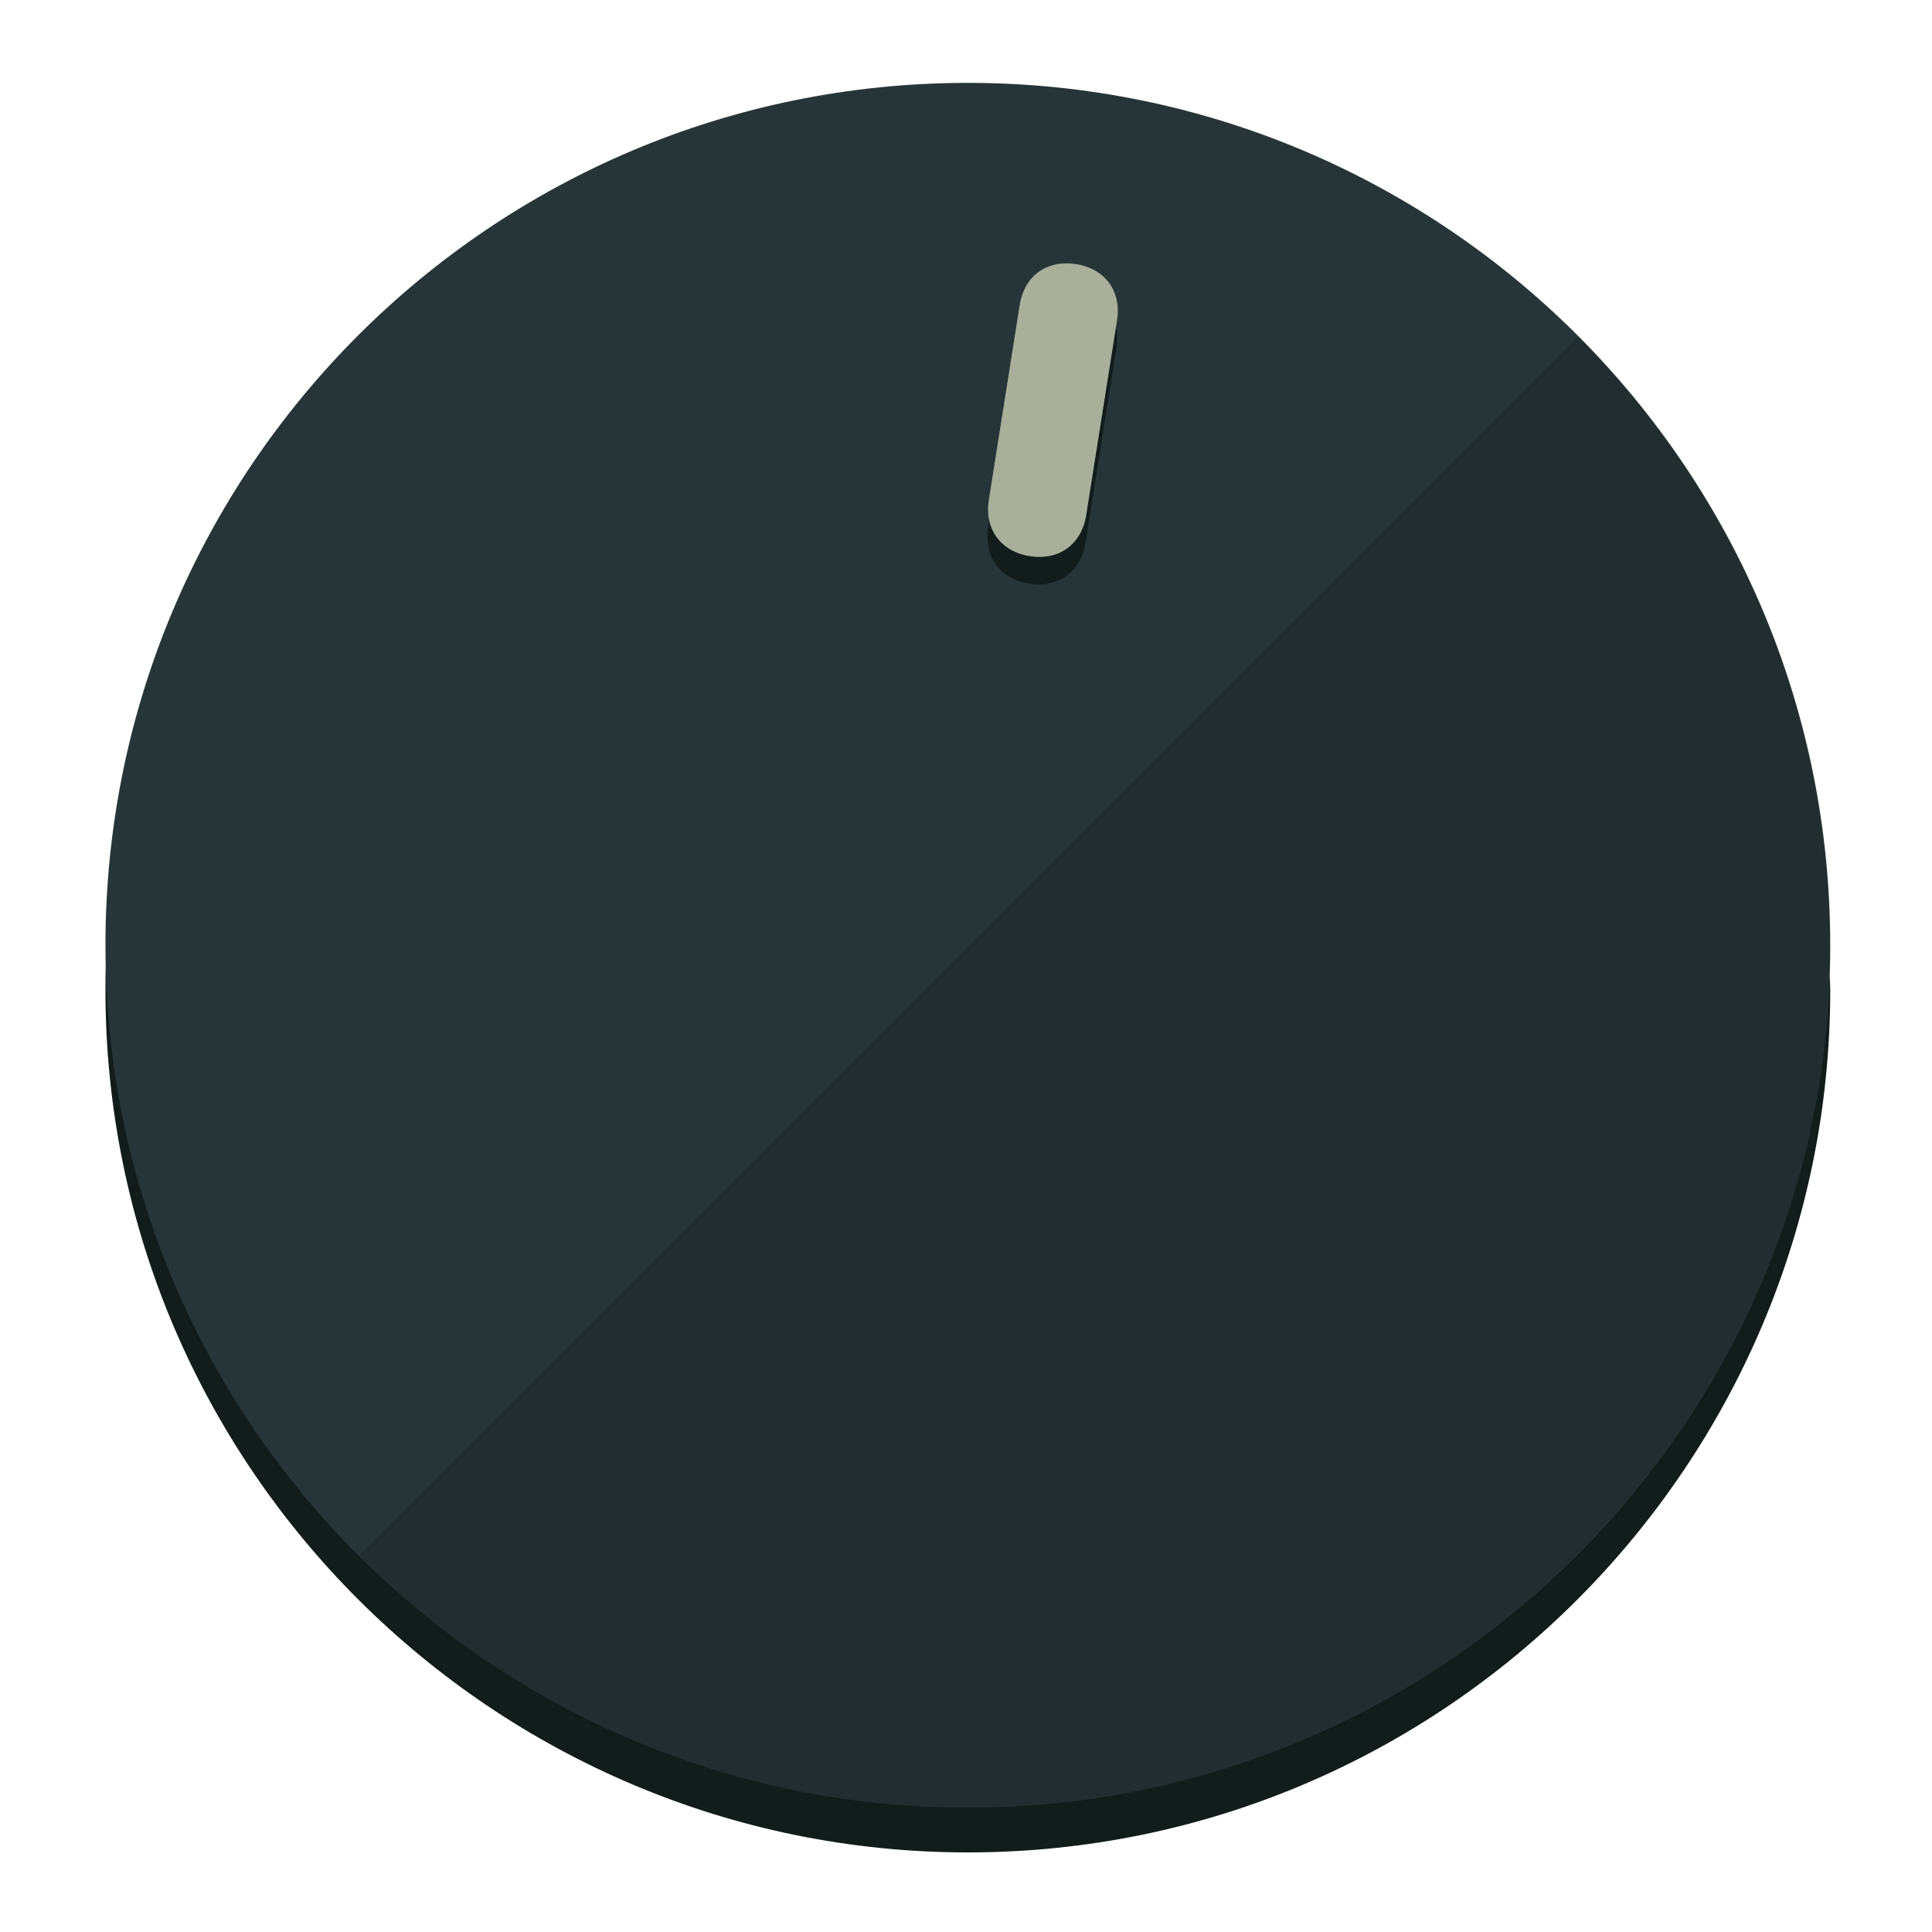
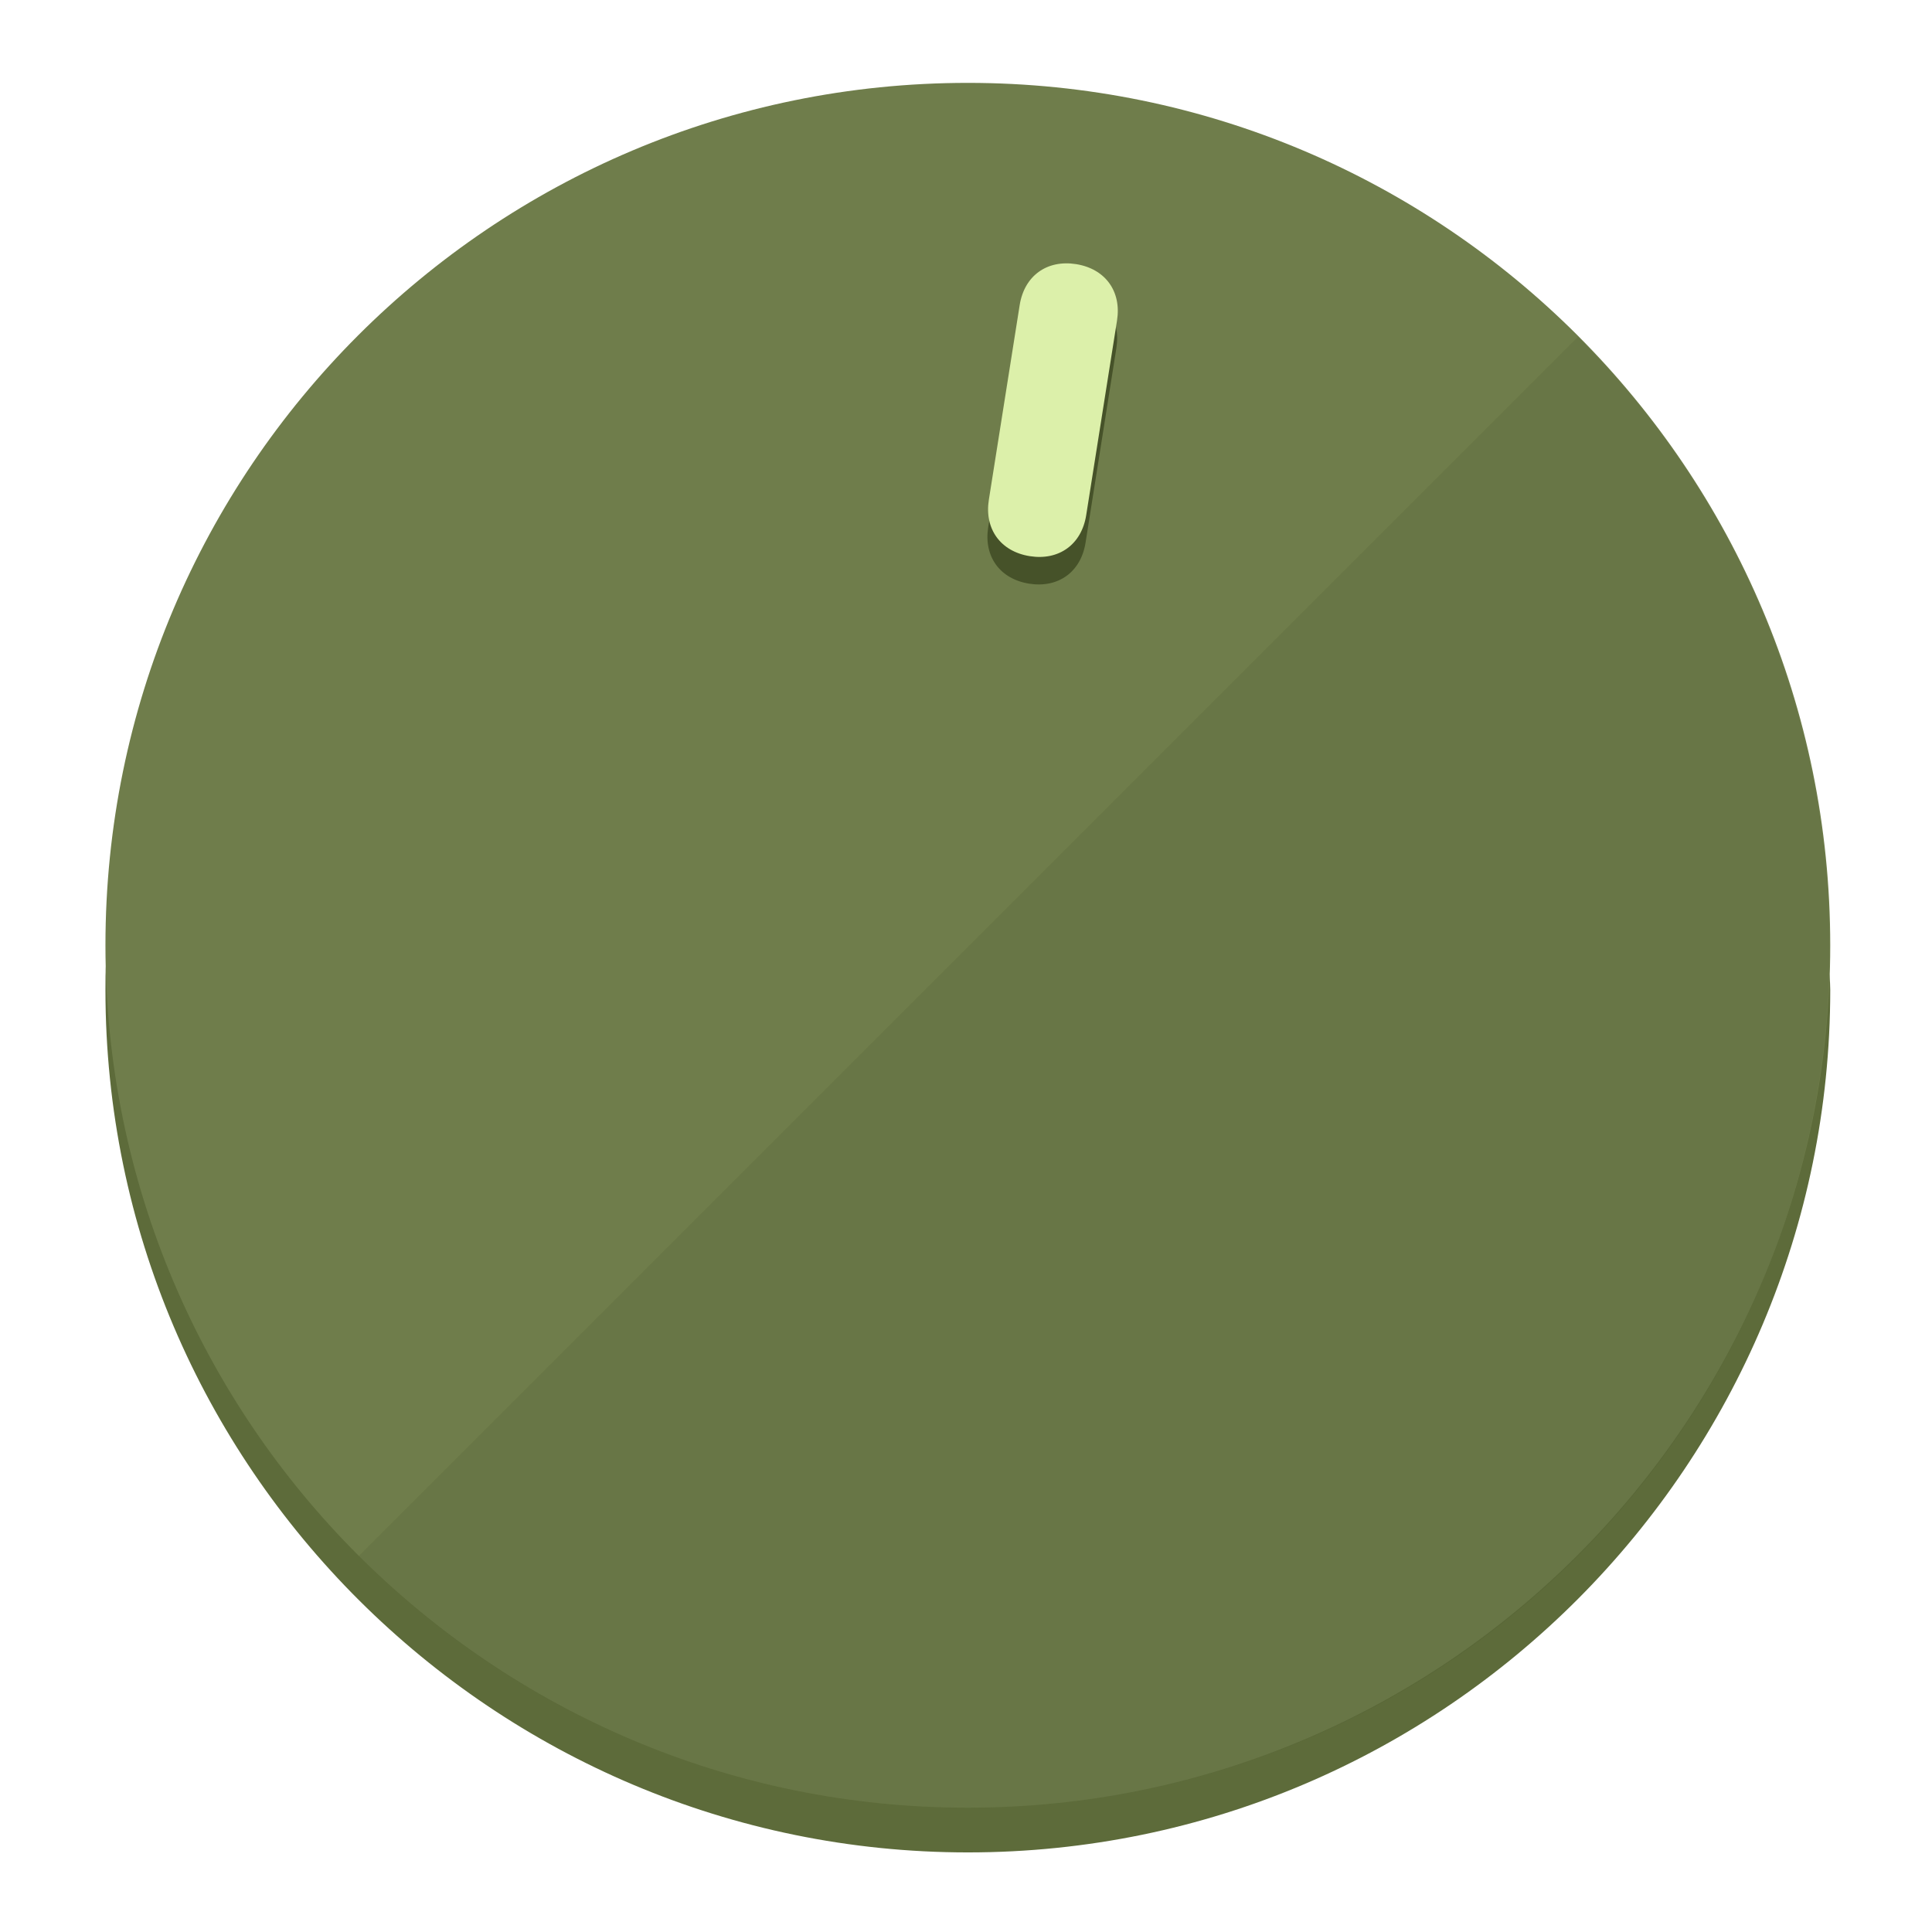
<svg xmlns="http://www.w3.org/2000/svg" height="120px" width="120px" version="1.1" id="Layer_1" viewBox="0 0 496.8 496.8" xml:space="preserve">
  <defs id="defs23" />
  <g id="g3158">
-     <path style="display:inline;fill:#121c1b;fill-opacity:1;stroke-width:1.584" d="m 248.875,445.92 c 116.582,0 212.89,-91.238 220.493,-205.286 0,5.069 1.267,8.87 1.267,13.939 0,121.651 -98.842,221.76 -221.76,221.76 -121.651,0 -221.76,-98.842 -221.76,-221.76 0,-5.069 0,-8.87 1.267,-13.939 7.603,114.048 103.91,205.286 220.493,205.286 z" id="path8" />
-     <circle style="display:inline;fill:#283538;fill-opacity:1;stroke-width:1.584" cx="248.875" cy="243.071" r="221.76" id="circle12" />
-     <path style="display:inline;fill:#000000;fill-opacity:0.154;stroke-width:1.587" d="m 405.744,86.606 c 86.308,86.308 86.308,227.193 0,313.5 -86.308,86.308 -227.193,86.308 -313.5,0" id="path14" />
+     <path style="display:inline;fill:#5D6B3A;fill-opacity:1;stroke-width:1.584" d="m 248.875,445.92 c 116.582,0 212.89,-91.238 220.493,-205.286 0,5.069 1.267,8.87 1.267,13.939 0,121.651 -98.842,221.76 -221.76,221.76 -121.651,0 -221.76,-98.842 -221.76,-221.76 0,-5.069 0,-8.87 1.267,-13.939 7.603,114.048 103.91,205.286 220.493,205.286 z" id="path8" />
+     <circle style="display:inline;fill:#6F7D4B;fill-opacity:1;stroke-width:1.584" cx="248.875" cy="243.071" r="221.76" id="circle12" />
+     <path style="display:inline;fill:#465229;fill-opacity:0.154;stroke-width:1.587" d="m 405.744,86.606 c 86.308,86.308 86.308,227.193 0,313.5 -86.308,86.308 -227.193,86.308 -313.5,0" id="path14" />
  </g>
  <g id="g3198">
    <circle style="display:none;fill:#000000;fill-opacity:0;stroke-width:1.584" cx="283.513" cy="201.714" r="221.76" id="circle12-3" transform="rotate(9)" />
-     <path style="display:inline;fill:#121c1b;fill-opacity:1;stroke-width:1.584" d="m 279.14,139.552 c -1.189,7.51 -6.989,11.723 -14.498,10.534 v 0 c -7.51,-1.189 -11.723,-6.989 -10.534,-14.498 l 7.929,-50.064 c 1.189,-7.51 6.989,-11.723 14.498,-10.534 v 0 c 7.51,1.189 11.723,6.989 10.534,14.498 z" id="path3789" />
-     <path style="display:inline;fill:#A8B09C;stroke-width:1.584" d="m 279.307,132.48 c -1.189,7.51 -6.989,11.723 -14.498,10.534 v 0 c -7.51,-1.189 -11.723,-6.989 -10.534,-14.498 l 7.929,-50.064 c 1.189,-7.51 6.989,-11.723 14.498,-10.534 v 0 c 7.51,1.189 11.723,6.989 10.534,14.498 z" id="path915" />
+     <path style="display:inline;fill:#465229;fill-opacity:1;stroke-width:1.584" d="m 279.14,139.552 c -1.189,7.51 -6.989,11.723 -14.498,10.534 v 0 c -7.51,-1.189 -11.723,-6.989 -10.534,-14.498 l 7.929,-50.064 c 1.189,-7.51 6.989,-11.723 14.498,-10.534 v 0 c 7.51,1.189 11.723,6.989 10.534,14.498 z" id="path3789" />
+     <path style="display:inline;fill:#DCF0AA;stroke-width:1.584" d="m 279.307,132.48 c -1.189,7.51 -6.989,11.723 -14.498,10.534 v 0 c -7.51,-1.189 -11.723,-6.989 -10.534,-14.498 l 7.929,-50.064 c 1.189,-7.51 6.989,-11.723 14.498,-10.534 v 0 c 7.51,1.189 11.723,6.989 10.534,14.498 z" id="path915" />
  </g>
</svg>
